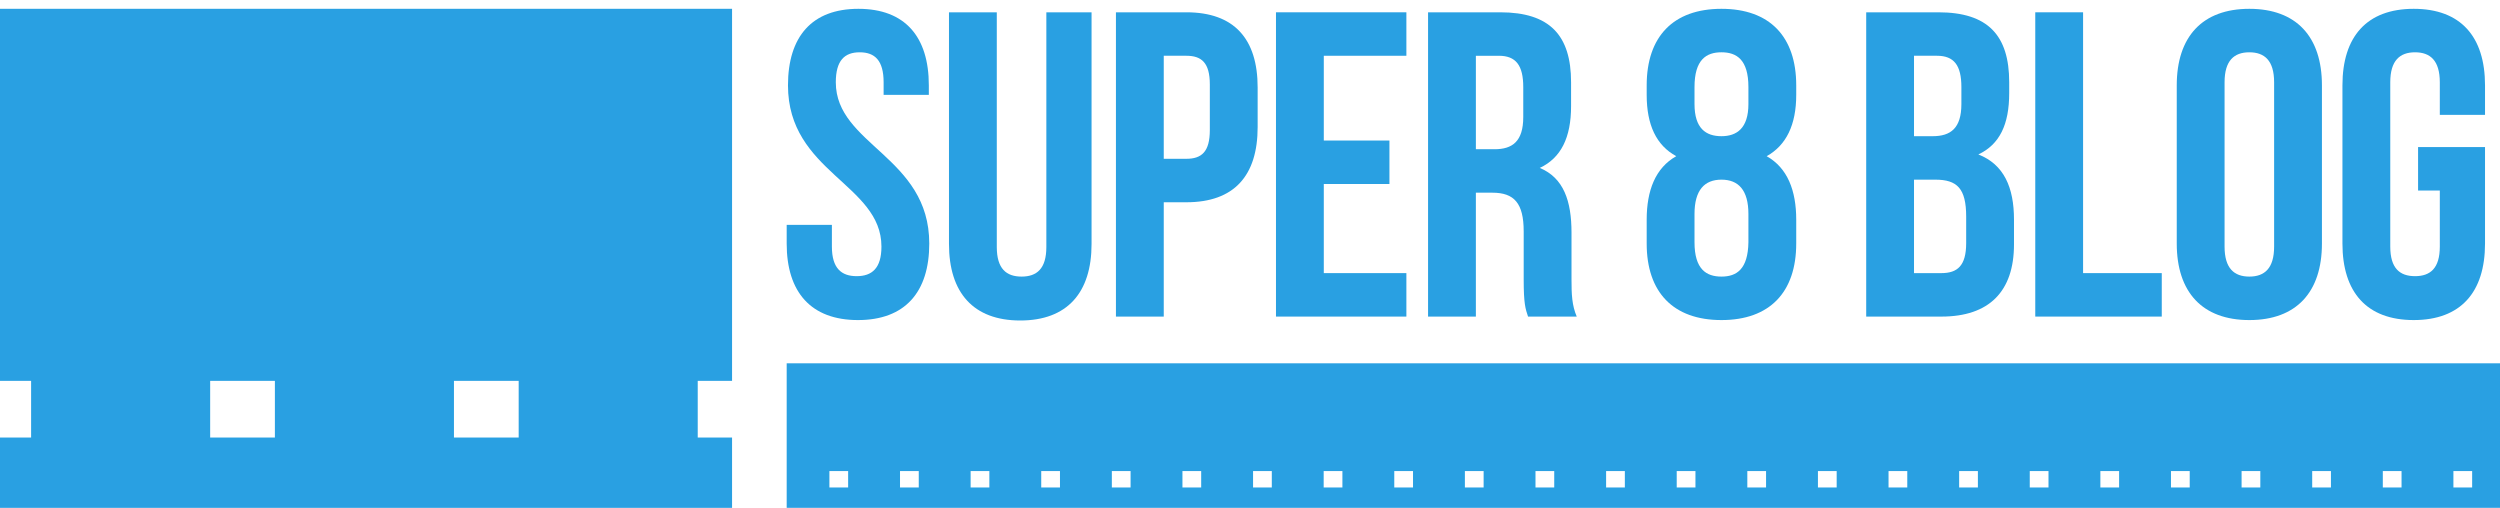
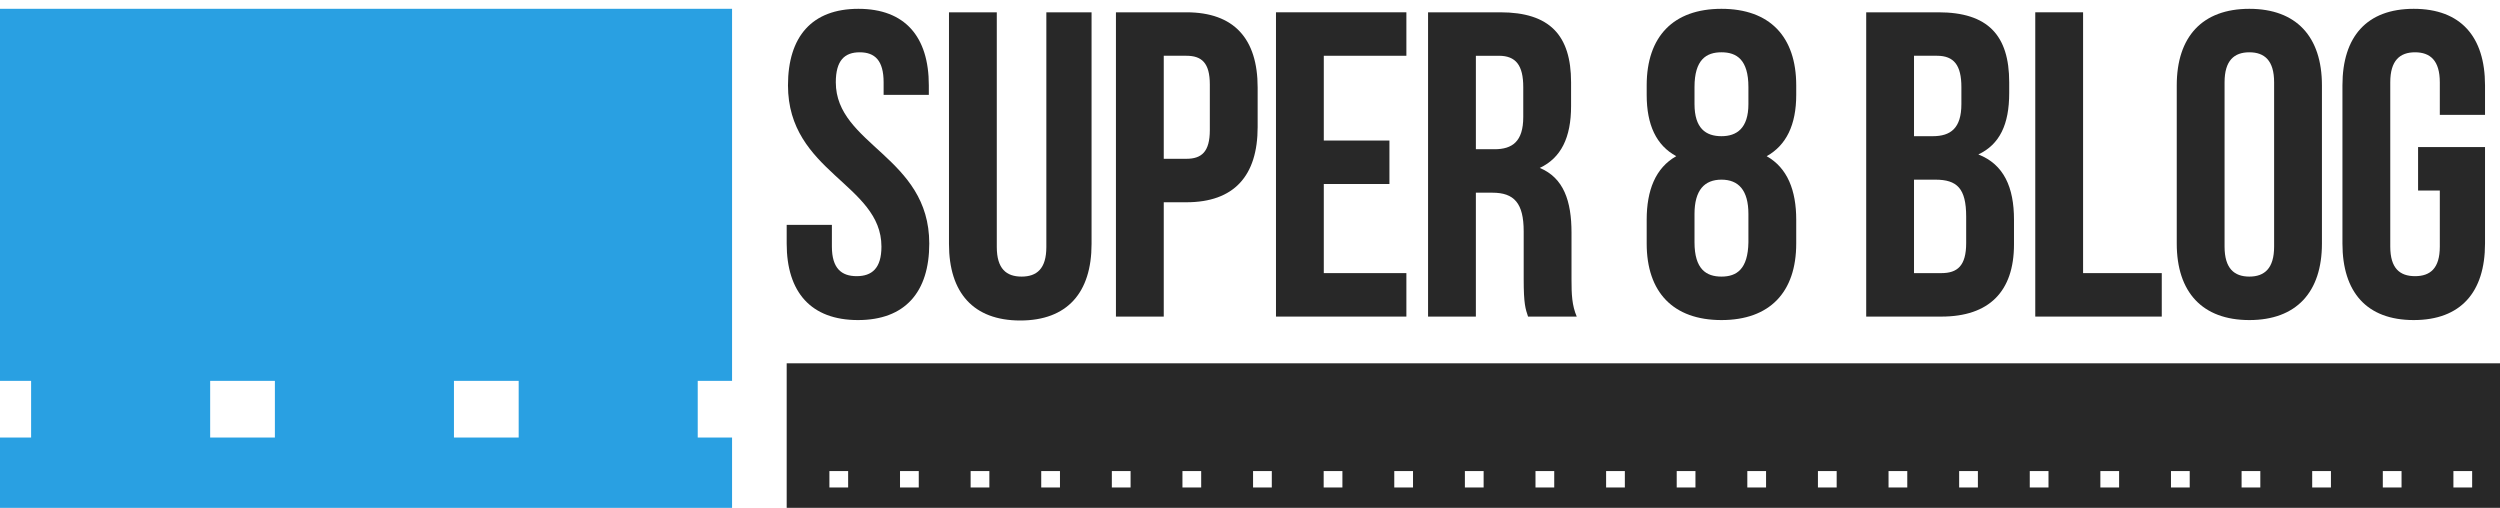
<svg xmlns="http://www.w3.org/2000/svg" version="1.1" id="Layer_1" x="0px" y="0px" width="400.416px" height="81.337px" viewBox="0 3.337 400.416 81.337" enable-background="new 0 3.337 400.416 81.337" xml:space="preserve">
  <path fill="#29A0E2" d="M117.252,73.415h-5.499v-9.076h5.499V4.75H0v59.589h4.982v9.076H0v11.26h117.252V73.415z M44.027,73.415  H33.661v-9.076h10.367L44.027,73.415L44.027,73.415z M83.075,73.415H72.708v-9.076h10.367V73.415z" />
  <g>
    <g>
-       <path fill="#29A0E2" d="M137.488,4.75c7.45,0,11.279,4.456,11.279,12.254v1.532h-7.241v-2.019c0-3.481-1.392-4.804-3.829-4.804    c-2.437,0-3.829,1.323-3.829,4.804c0,10.026,14.969,11.905,14.969,25.83c0,7.798-3.899,12.254-11.418,12.254    C129.9,54.601,126,50.145,126,42.347v-2.994h7.241v3.481c0,3.481,1.531,4.735,3.968,4.735c2.437,0,3.968-1.253,3.968-4.735    c0-10.026-14.969-11.905-14.969-25.83C126.209,9.206,130.038,4.75,137.488,4.75z" />
-       <path fill="#29A0E2" d="M159.653,5.307v37.596c0,3.481,1.532,4.735,3.969,4.735c2.437,0,3.968-1.253,3.968-4.735V5.307h7.241    v37.109c0,7.798-3.9,12.254-11.418,12.254c-7.52,0-11.418-4.456-11.418-12.254V5.307H159.653z" />
-       <path fill="#29A0E2" d="M201.433,17.352v6.336c0,7.798-3.76,12.045-11.418,12.045h-3.621v18.311h-7.658V5.307h11.279    C197.673,5.307,201.433,9.554,201.433,17.352z M186.394,12.27V28.77h3.621c2.437,0,3.759-1.114,3.759-4.595v-7.311    c0-3.481-1.322-4.595-3.759-4.595H186.394z" />
-       <path fill="#29A0E2" d="M212.027,25.846h10.514v6.962h-10.514v14.273h13.228v6.962h-20.886V5.307h20.886v6.962h-13.228V25.846z" />
-       <path fill="#29A0E2" d="M244.741,54.043c-0.418-1.253-0.697-2.019-0.697-5.988v-7.659c0-4.526-1.531-6.196-5.013-6.196h-2.646    v19.843h-7.658V5.307h11.558c7.937,0,11.348,3.69,11.348,11.209v3.829c0,5.013-1.601,8.285-5.012,9.886    c3.829,1.602,5.082,5.292,5.082,10.374v7.519c0,2.367,0.07,4.108,0.836,5.918H244.741z M236.386,12.27v14.969h2.994    c2.855,0,4.595-1.253,4.595-5.152v-4.804c0-3.481-1.184-5.013-3.899-5.013H236.386z" />
-       <path fill="#29A0E2" d="M275.72,54.601c-7.729,0-11.976-4.456-11.976-12.254v-3.829c0-4.665,1.393-8.285,4.735-10.165    c-3.202-1.74-4.735-5.013-4.735-9.817v-1.532c0-7.798,4.247-12.254,11.976-12.254c7.728,0,11.975,4.456,11.975,12.254v1.532    c0,4.804-1.601,8.076-4.734,9.817c3.341,1.88,4.734,5.5,4.734,10.165v3.829C287.694,50.145,283.447,54.601,275.72,54.601z     M271.403,19.998c0,3.899,1.81,5.152,4.317,5.152c2.437,0,4.317-1.253,4.317-5.152v-2.716c0-4.386-1.88-5.57-4.317-5.57    c-2.437,0-4.317,1.184-4.317,5.57V19.998z M275.72,47.638c2.437,0,4.247-1.184,4.317-5.5v-4.526c0-3.83-1.601-5.5-4.317-5.5    c-2.716,0-4.317,1.671-4.317,5.5v4.526C271.403,46.455,273.283,47.638,275.72,47.638z" />
-       <path fill="#29A0E2" d="M321.807,16.517v1.74c0,5.013-1.531,8.216-4.942,9.817c4.108,1.602,5.709,5.292,5.709,10.444v3.968    c0,7.52-3.968,11.558-11.627,11.558h-12.044V5.307h11.558C318.396,5.307,321.807,8.997,321.807,16.517z M306.56,12.27v12.88h2.994    c2.855,0,4.595-1.253,4.595-5.152v-2.716c0-3.481-1.184-5.013-3.899-5.013H306.56z M306.56,32.112v14.969h4.386    c2.576,0,3.969-1.184,3.969-4.804V38.03c0-4.526-1.463-5.918-4.943-5.918H306.56z" />
-       <path fill="#29A0E2" d="M325.982,5.307h7.658v41.774h12.602v6.962h-20.26V5.307z" />
-       <path fill="#29A0E2" d="M348.642,17.004c0-7.798,4.108-12.254,11.627-12.254c7.519,0,11.627,4.456,11.627,12.254v25.343    c0,7.798-4.109,12.254-11.627,12.254c-7.52,0-11.627-4.456-11.627-12.254V17.004z M356.301,42.834    c0,3.481,1.531,4.804,3.968,4.804s3.968-1.323,3.968-4.804V16.517c0-3.481-1.531-4.804-3.968-4.804s-3.968,1.323-3.968,4.804    V42.834z" />
-       <path fill="#29A0E2" d="M387.295,26.89h10.722v15.456c0,7.798-3.899,12.254-11.418,12.254c-7.52,0-11.418-4.456-11.418-12.254    V17.004c0-7.798,3.899-12.254,11.418-12.254c7.52,0,11.418,4.456,11.418,12.254v4.735h-7.241v-5.222    c0-3.481-1.531-4.804-3.968-4.804c-2.437,0-3.968,1.323-3.968,4.804v26.317c0,3.481,1.531,4.735,3.968,4.735    c2.437,0,3.968-1.253,3.968-4.735v-8.981h-3.481V26.89z" />
+       <path fill="#282828" d="M137.488,4.75c7.45,0,11.279,4.456,11.279,12.254v1.532h-7.241v-2.019c0-3.481-1.392-4.804-3.829-4.804    c-2.437,0-3.829,1.323-3.829,4.804c0,10.026,14.969,11.905,14.969,25.83c0,7.798-3.899,12.254-11.418,12.254    C129.9,54.601,126,50.145,126,42.347v-2.994h7.241v3.481c0,3.481,1.531,4.735,3.968,4.735c2.437,0,3.968-1.253,3.968-4.735    c0-10.026-14.969-11.905-14.969-25.83C126.209,9.206,130.038,4.75,137.488,4.75z" />
+       <path fill="#282828" d="M159.653,5.307v37.596c0,3.481,1.532,4.735,3.969,4.735c2.437,0,3.968-1.253,3.968-4.735V5.307h7.241    v37.109c0,7.798-3.9,12.254-11.418,12.254c-7.52,0-11.418-4.456-11.418-12.254V5.307H159.653z" />
+       <path fill="#282828" d="M201.433,17.352v6.336c0,7.798-3.76,12.045-11.418,12.045h-3.621v18.311h-7.658V5.307h11.279    C197.673,5.307,201.433,9.554,201.433,17.352z M186.394,12.27V28.77h3.621c2.437,0,3.759-1.114,3.759-4.595v-7.311    c0-3.481-1.322-4.595-3.759-4.595H186.394z" />
+       <path fill="#282828" d="M212.027,25.846h10.514v6.962h-10.514v14.273h13.228v6.962h-20.886V5.307h20.886v6.962h-13.228V25.846z" />
+       <path fill="#282828" d="M244.741,54.043c-0.418-1.253-0.697-2.019-0.697-5.988v-7.659c0-4.526-1.531-6.196-5.013-6.196h-2.646    v19.843h-7.658V5.307h11.558c7.937,0,11.348,3.69,11.348,11.209v3.829c0,5.013-1.601,8.285-5.012,9.886    c3.829,1.602,5.082,5.292,5.082,10.374v7.519c0,2.367,0.07,4.108,0.836,5.918H244.741z M236.386,12.27v14.969h2.994    c2.855,0,4.595-1.253,4.595-5.152v-4.804c0-3.481-1.184-5.013-3.899-5.013H236.386z" />
+       <path fill="#282828" d="M275.72,54.601c-7.729,0-11.976-4.456-11.976-12.254v-3.829c0-4.665,1.393-8.285,4.735-10.165    c-3.202-1.74-4.735-5.013-4.735-9.817v-1.532c0-7.798,4.247-12.254,11.976-12.254c7.728,0,11.975,4.456,11.975,12.254v1.532    c0,4.804-1.601,8.076-4.734,9.817c3.341,1.88,4.734,5.5,4.734,10.165v3.829C287.694,50.145,283.447,54.601,275.72,54.601z     M271.403,19.998c0,3.899,1.81,5.152,4.317,5.152c2.437,0,4.317-1.253,4.317-5.152v-2.716c0-4.386-1.88-5.57-4.317-5.57    c-2.437,0-4.317,1.184-4.317,5.57V19.998z M275.72,47.638c2.437,0,4.247-1.184,4.317-5.5v-4.526c0-3.83-1.601-5.5-4.317-5.5    c-2.716,0-4.317,1.671-4.317,5.5v4.526C271.403,46.455,273.283,47.638,275.72,47.638z" />
+       <path fill="#282828" d="M321.807,16.517v1.74c0,5.013-1.531,8.216-4.942,9.817c4.108,1.602,5.709,5.292,5.709,10.444v3.968    c0,7.52-3.968,11.558-11.627,11.558h-12.044V5.307h11.558C318.396,5.307,321.807,8.997,321.807,16.517z M306.56,12.27v12.88h2.994    c2.855,0,4.595-1.253,4.595-5.152v-2.716c0-3.481-1.184-5.013-3.899-5.013H306.56z M306.56,32.112v14.969h4.386    c2.576,0,3.969-1.184,3.969-4.804V38.03c0-4.526-1.463-5.918-4.943-5.918H306.56z" />
+       <path fill="#282828" d="M325.982,5.307h7.658v41.774h12.602v6.962h-20.26V5.307z" />
+       <path fill="#282828" d="M348.642,17.004c0-7.798,4.108-12.254,11.627-12.254c7.519,0,11.627,4.456,11.627,12.254v25.343    c0,7.798-4.109,12.254-11.627,12.254c-7.52,0-11.627-4.456-11.627-12.254V17.004z M356.301,42.834    c0,3.481,1.531,4.804,3.968,4.804s3.968-1.323,3.968-4.804V16.517c0-3.481-1.531-4.804-3.968-4.804s-3.968,1.323-3.968,4.804    V42.834z" />
+       <path fill="#282828" d="M387.295,26.89h10.722v15.456c0,7.798-3.899,12.254-11.418,12.254c-7.52,0-11.418-4.456-11.418-12.254    V17.004c0-7.798,3.899-12.254,11.418-12.254c7.52,0,11.418,4.456,11.418,12.254v4.735h-7.241v-5.222    c0-3.481-1.531-4.804-3.968-4.804c-2.437,0-3.968,1.323-3.968,4.804v26.317c0,3.481,1.531,4.735,3.968,4.735    c2.437,0,3.968-1.253,3.968-4.735v-8.981h-3.481V26.89z" />
    </g>
-     <path fill="#29A0E2" d="M400.416,61.526H126v23.149h274.416V61.526z M132.842,81.415v-2.629h3.002v2.629H132.842z M144.152,81.415   v-2.629h3.002v2.629H144.152z M155.461,81.415v-2.629h3.002v2.629H155.461z M166.77,81.415v-2.629h3.002v2.629H166.77z    M178.079,81.415v-2.629h3.002v2.629H178.079z M189.388,81.415v-2.629h3.002v2.629H189.388z M200.698,81.415v-2.629h3.002v2.629   H200.698z M212.007,81.415v-2.629h3.002v2.629H212.007z M223.316,81.415v-2.629h3.002v2.629H223.316z M234.625,81.415v-2.629h3.002   v2.629H234.625z M245.934,81.415v-2.629h3.002v2.629H245.934z M257.244,81.415v-2.629h3.002v2.629H257.244z M268.553,81.415v-2.629   h3.002v2.629H268.553z M279.862,81.415v-2.629h3.002v2.629H279.862z M291.171,81.415v-2.629h3.002v2.629H291.171z M302.48,81.415   v-2.629h3.002v2.629H302.48z M313.79,81.415v-2.629h3.002v2.629H313.79z M325.099,81.415v-2.629h3.002v2.629H325.099z    M336.408,81.415v-2.629h3.002v2.629H336.408z M347.717,81.415v-2.629h3.002v2.629H347.717z M359.026,81.415v-2.629h3.002v2.629   H359.026z M370.336,81.415v-2.629h3.002v2.629H370.336z M381.645,81.415v-2.629h3.002v2.629H381.645z M392.954,81.415v-2.629h3.002   v2.629H392.954z" />
+     <path fill="#282828" d="M400.416,61.526H126v23.149h274.416V61.526z M132.842,81.415v-2.629h3.002v2.629H132.842z M144.152,81.415   v-2.629h3.002v2.629H144.152z M155.461,81.415v-2.629h3.002v2.629H155.461z M166.77,81.415v-2.629h3.002v2.629H166.77z    M178.079,81.415v-2.629h3.002v2.629H178.079z M189.388,81.415v-2.629h3.002v2.629H189.388z M200.698,81.415v-2.629h3.002v2.629   H200.698z M212.007,81.415v-2.629h3.002v2.629H212.007z M223.316,81.415v-2.629h3.002v2.629H223.316z M234.625,81.415v-2.629h3.002   v2.629H234.625z M245.934,81.415v-2.629h3.002v2.629H245.934z M257.244,81.415v-2.629h3.002v2.629H257.244z M268.553,81.415v-2.629   h3.002v2.629H268.553z M279.862,81.415v-2.629h3.002v2.629H279.862z M291.171,81.415v-2.629h3.002v2.629H291.171z M302.48,81.415   v-2.629h3.002v2.629H302.48z M313.79,81.415v-2.629h3.002v2.629H313.79z M325.099,81.415v-2.629h3.002v2.629H325.099z    M336.408,81.415v-2.629h3.002v2.629H336.408z M347.717,81.415v-2.629h3.002v2.629H347.717z M359.026,81.415v-2.629h3.002v2.629   H359.026z M370.336,81.415v-2.629h3.002v2.629H370.336z M381.645,81.415v-2.629h3.002v2.629H381.645z M392.954,81.415v-2.629h3.002   v2.629H392.954z" />
  </g>
</svg>
